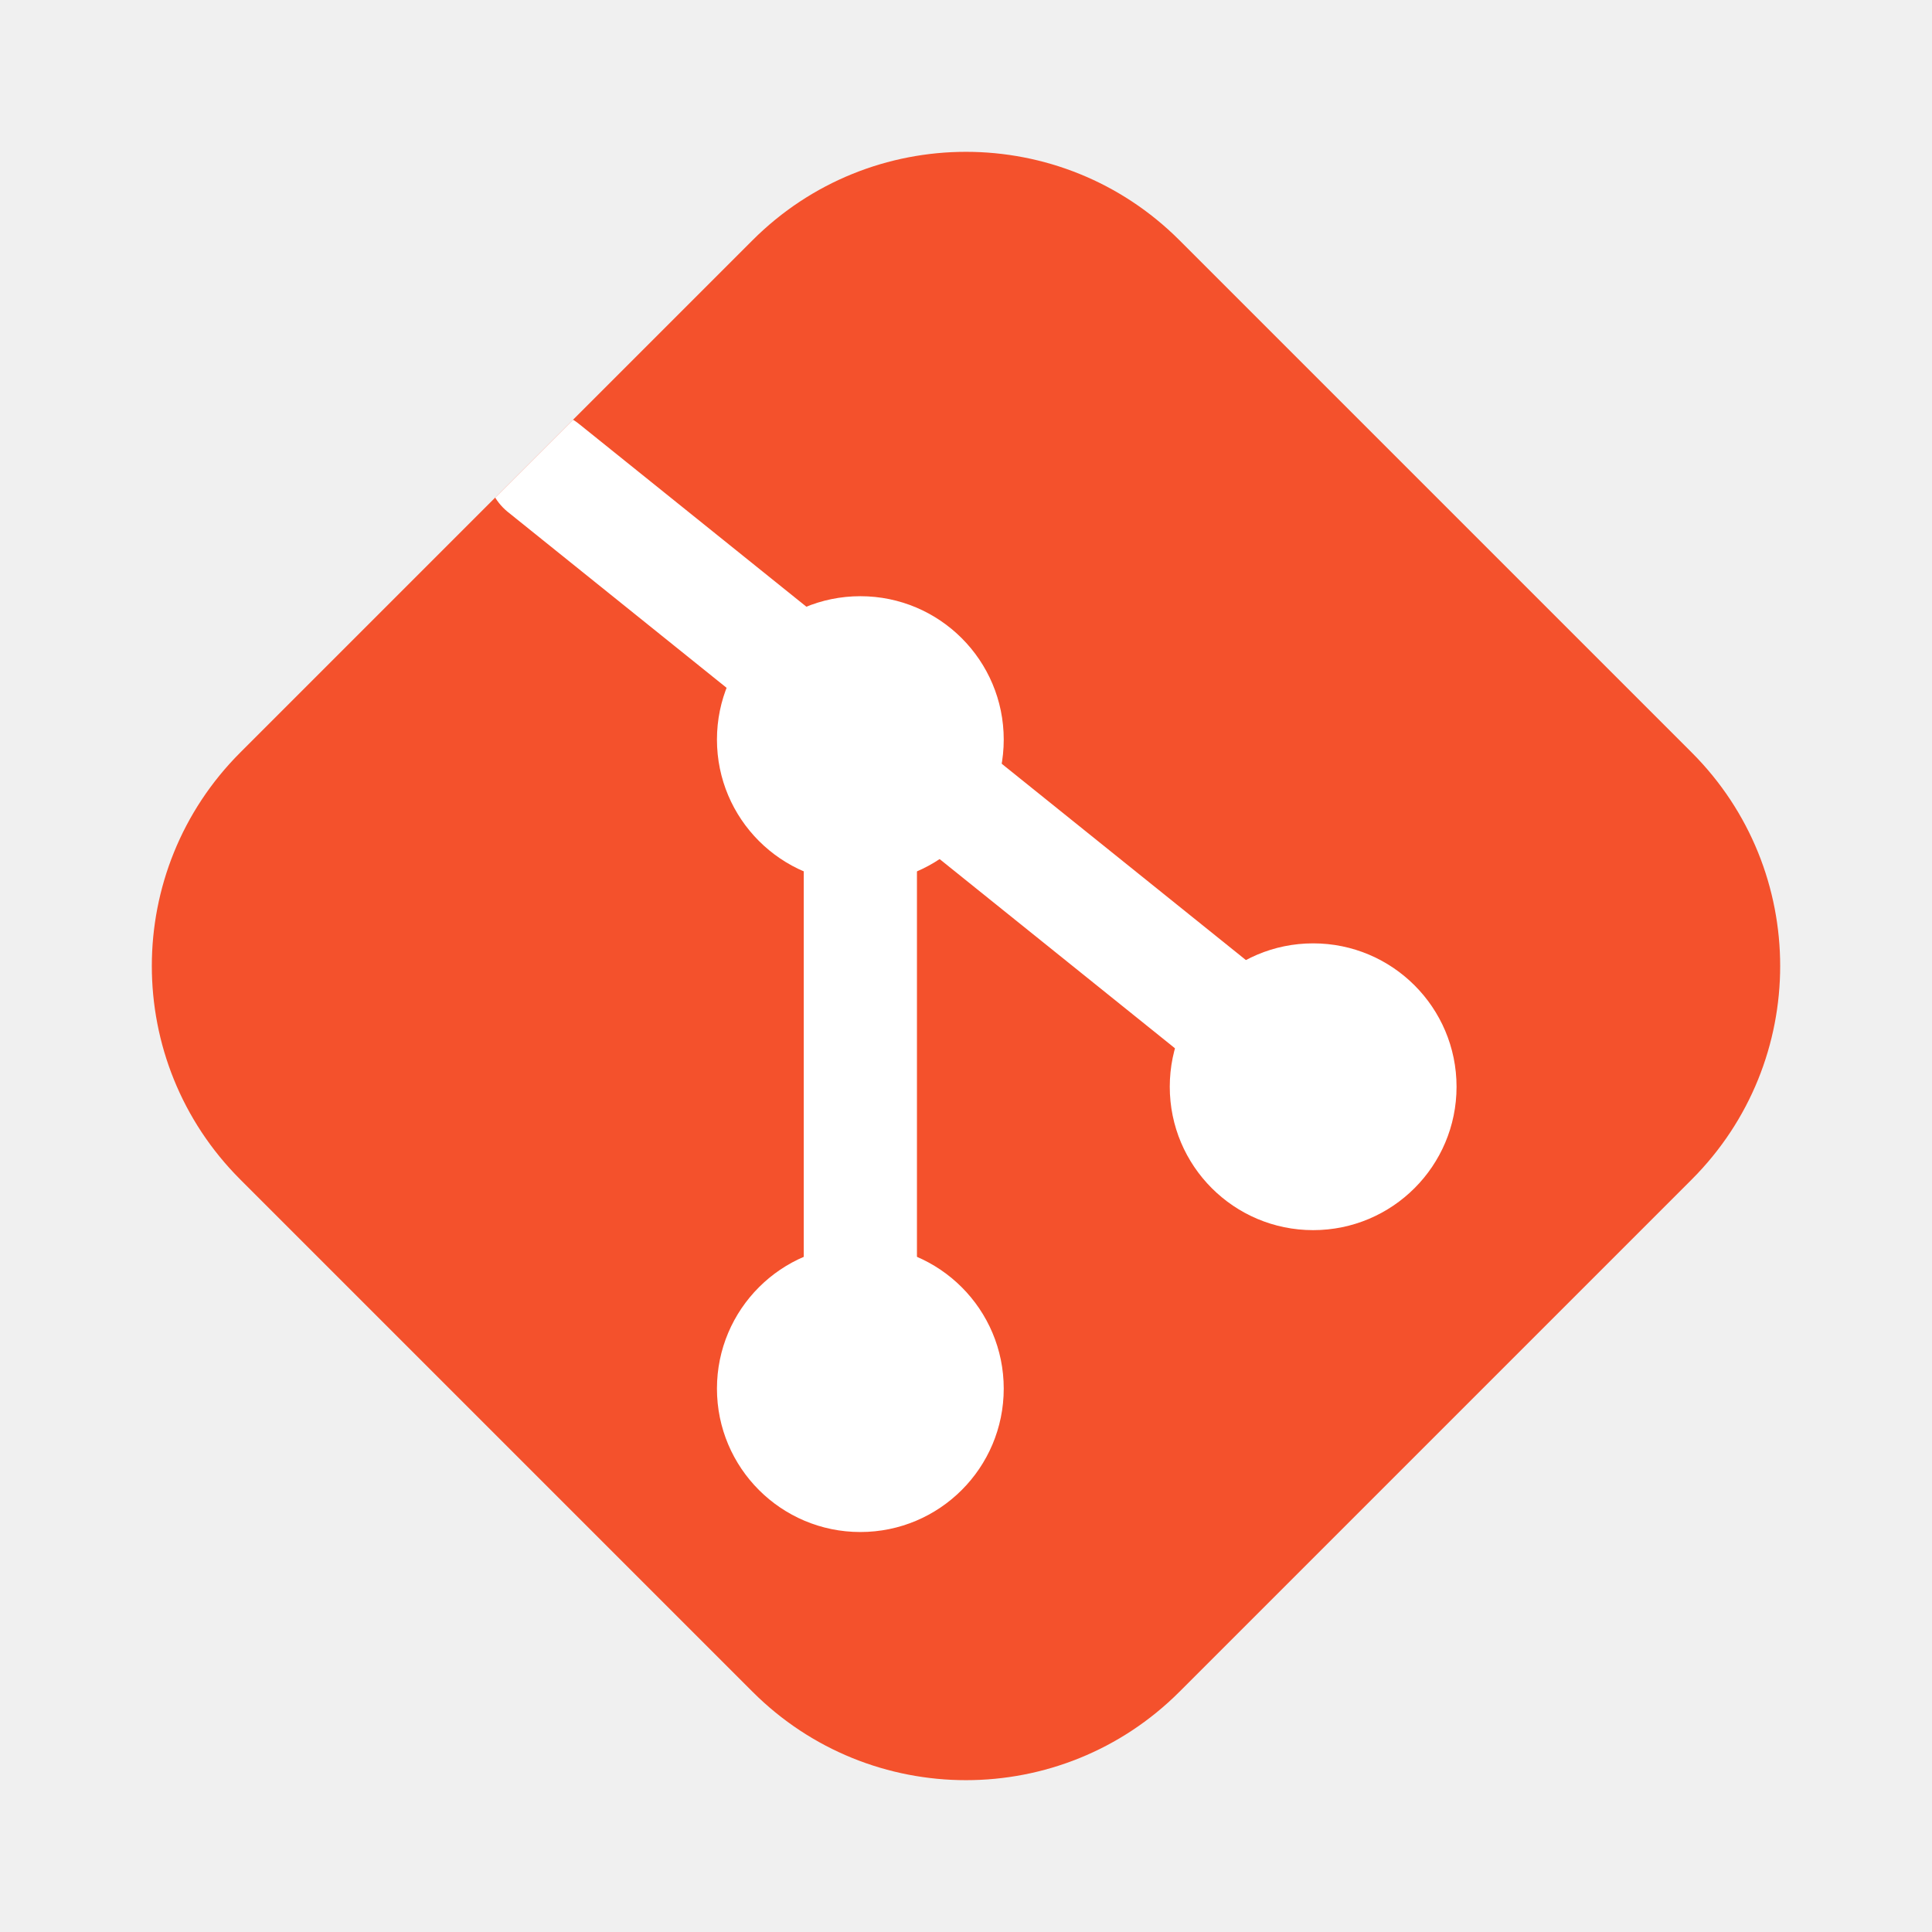
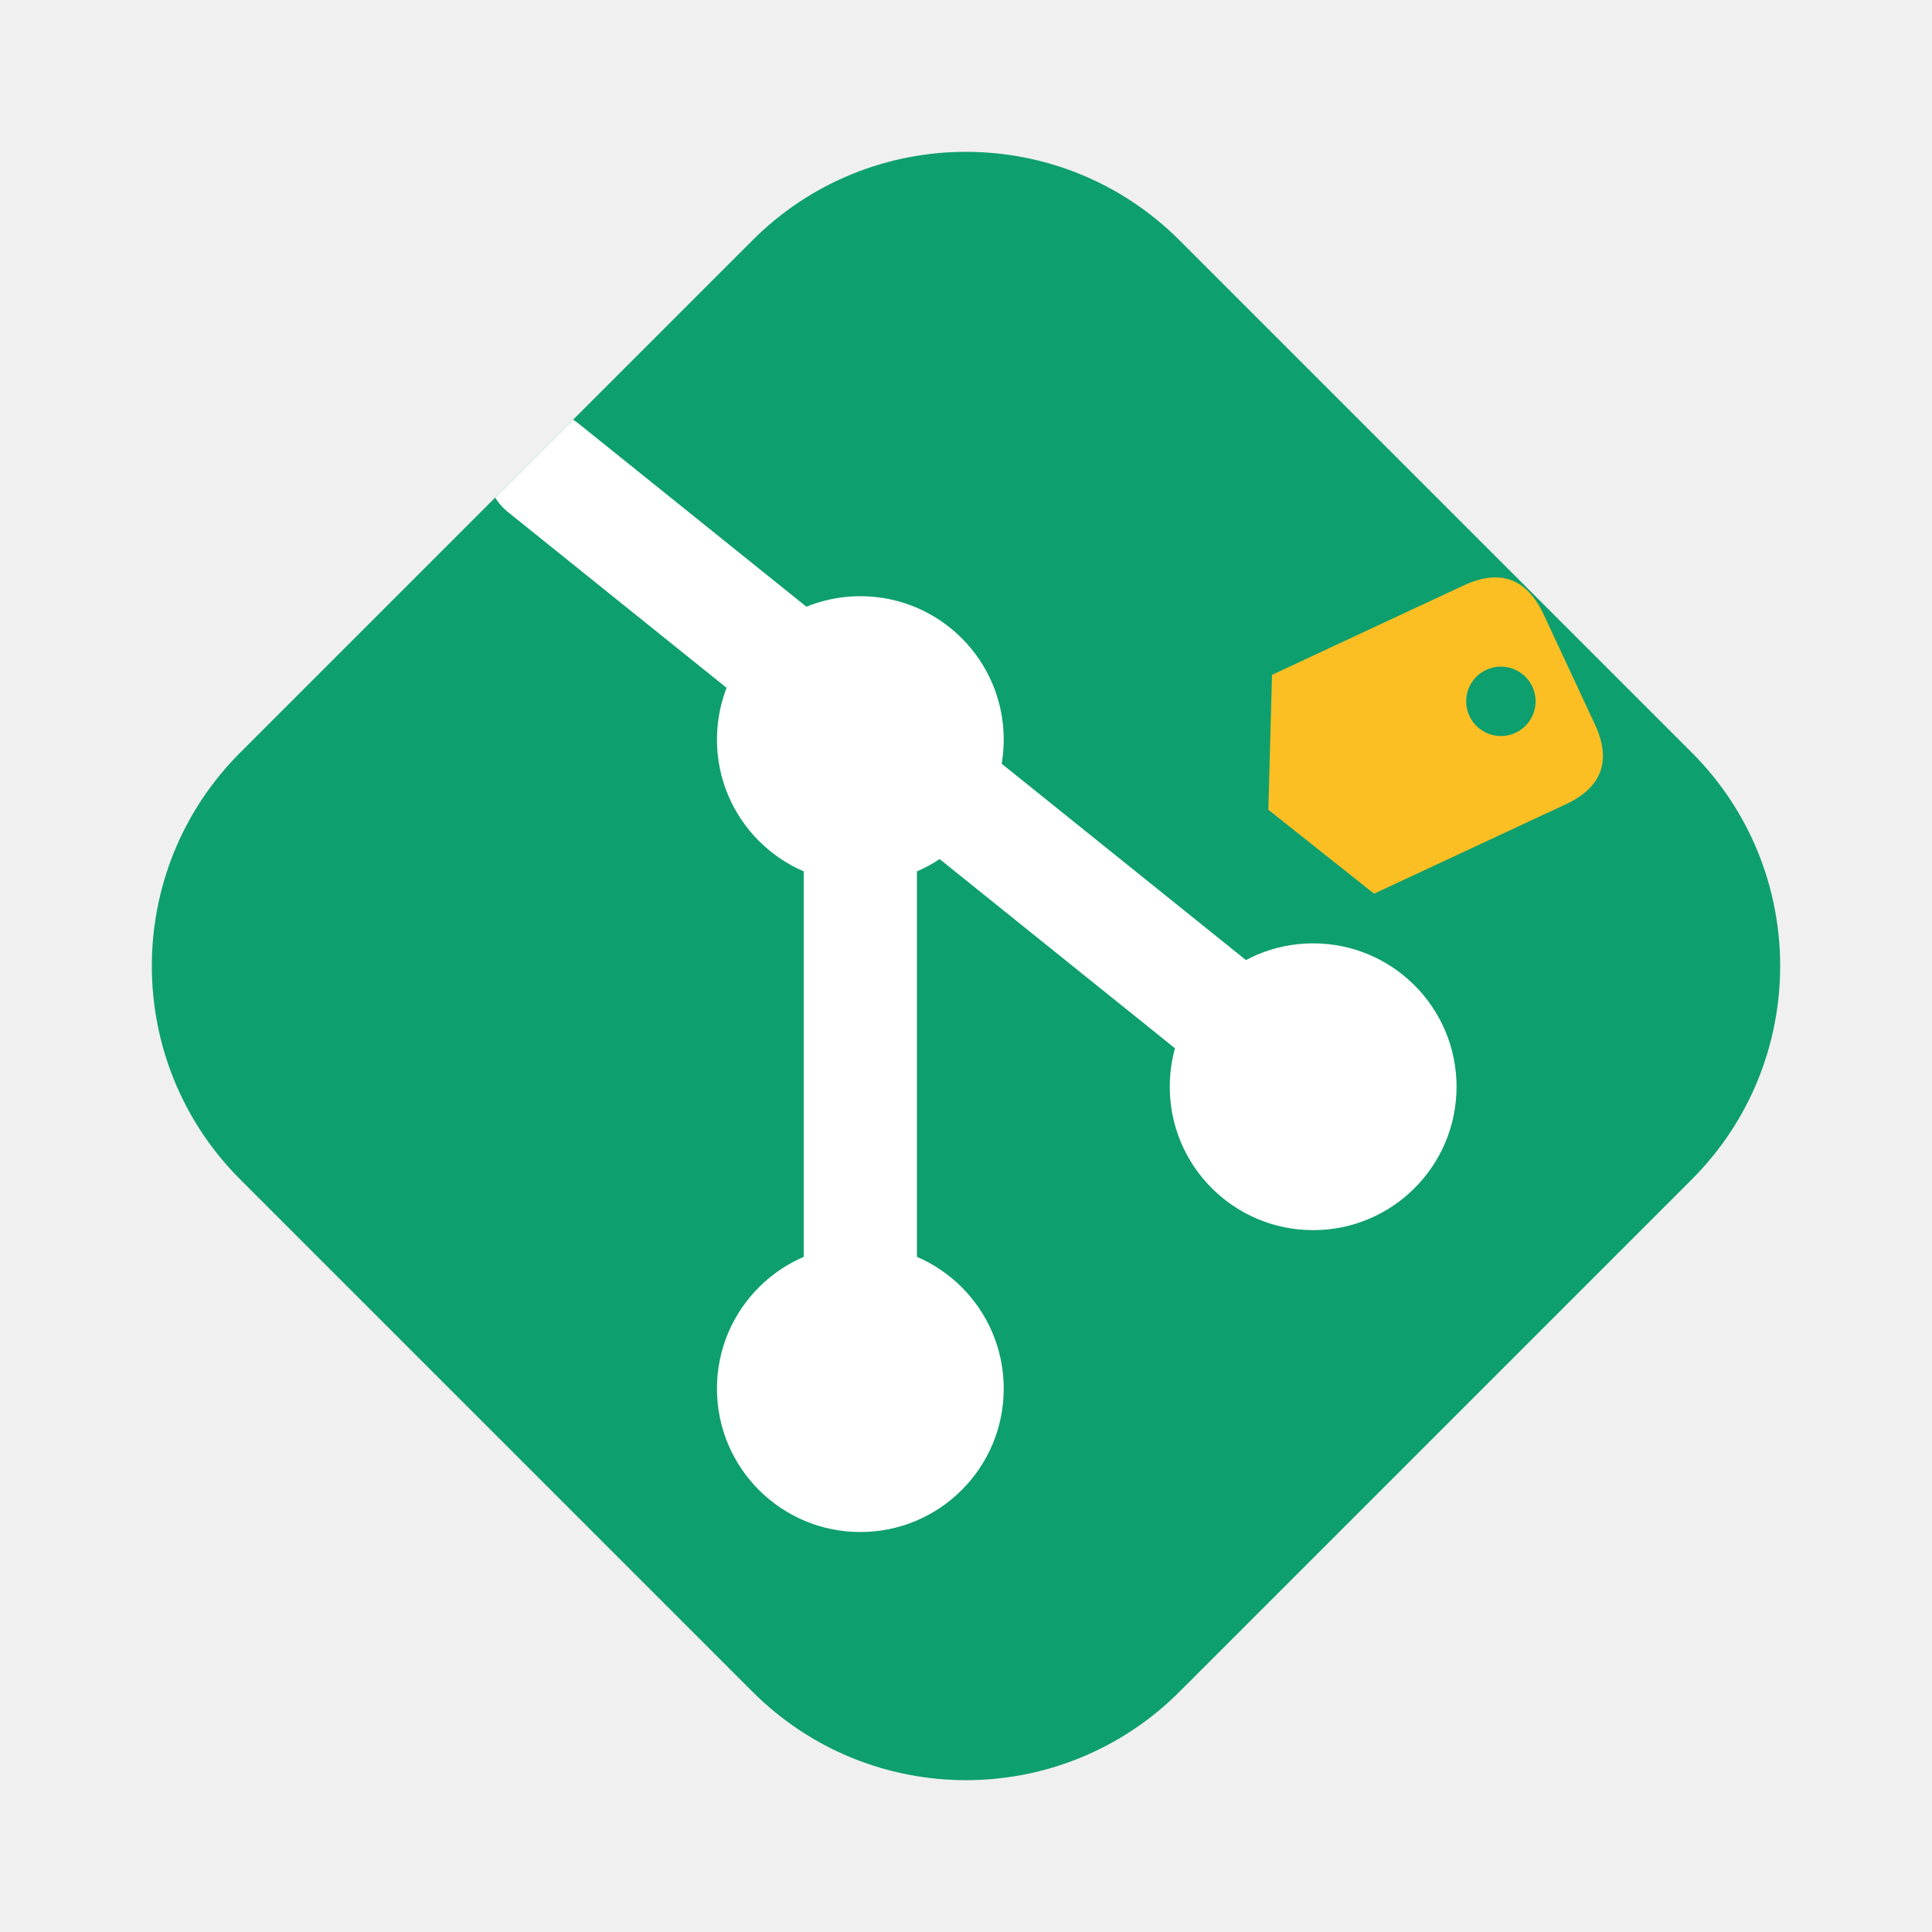
<svg xmlns="http://www.w3.org/2000/svg" viewBox="0 0 128 128" role="img" aria-label="Git Triage">
  <defs>
    <clipPath id="diamond">
      <rect x="20" y="20" width="88" height="88" rx="20" transform="rotate(45 64 64)" />
    </clipPath>
  </defs>
-   <rect x="20" y="20" width="88" height="88" rx="20" fill="#f4512c" transform="rotate(45 64 64)" />
+   <rect x="20" y="20" width="88" height="88" rx="20" fill="#0e9f6e" transform="rotate(45 64 64)" />
  <g clip-path="url(#diamond)" fill="none" stroke="#ffffff" stroke-width="7.5" stroke-linecap="round">
    <path d="M36 31 L87 72" />
    <path d="M57 49 L57 92" />
  </g>
  <g clip-path="url(#diamond)" fill="#ffffff">
    <circle cx="57" cy="49" r="9.5" />
    <circle cx="57" cy="92" r="9.5" />
    <circle cx="87" cy="72" r="9.5" />
  </g>
+   <g transform="translate(83 41) rotate(-25 11 8)">
+     <path d="M4 0 L18 0 Q22 0 22 4 L22 12 Q22 16 18 16 L4 16 L0 8 Z" fill="#fbbf24" />
+     <circle cx="17" cy="8" r="2.3" fill="#0e9f6e" />
+   </g>
</svg>
